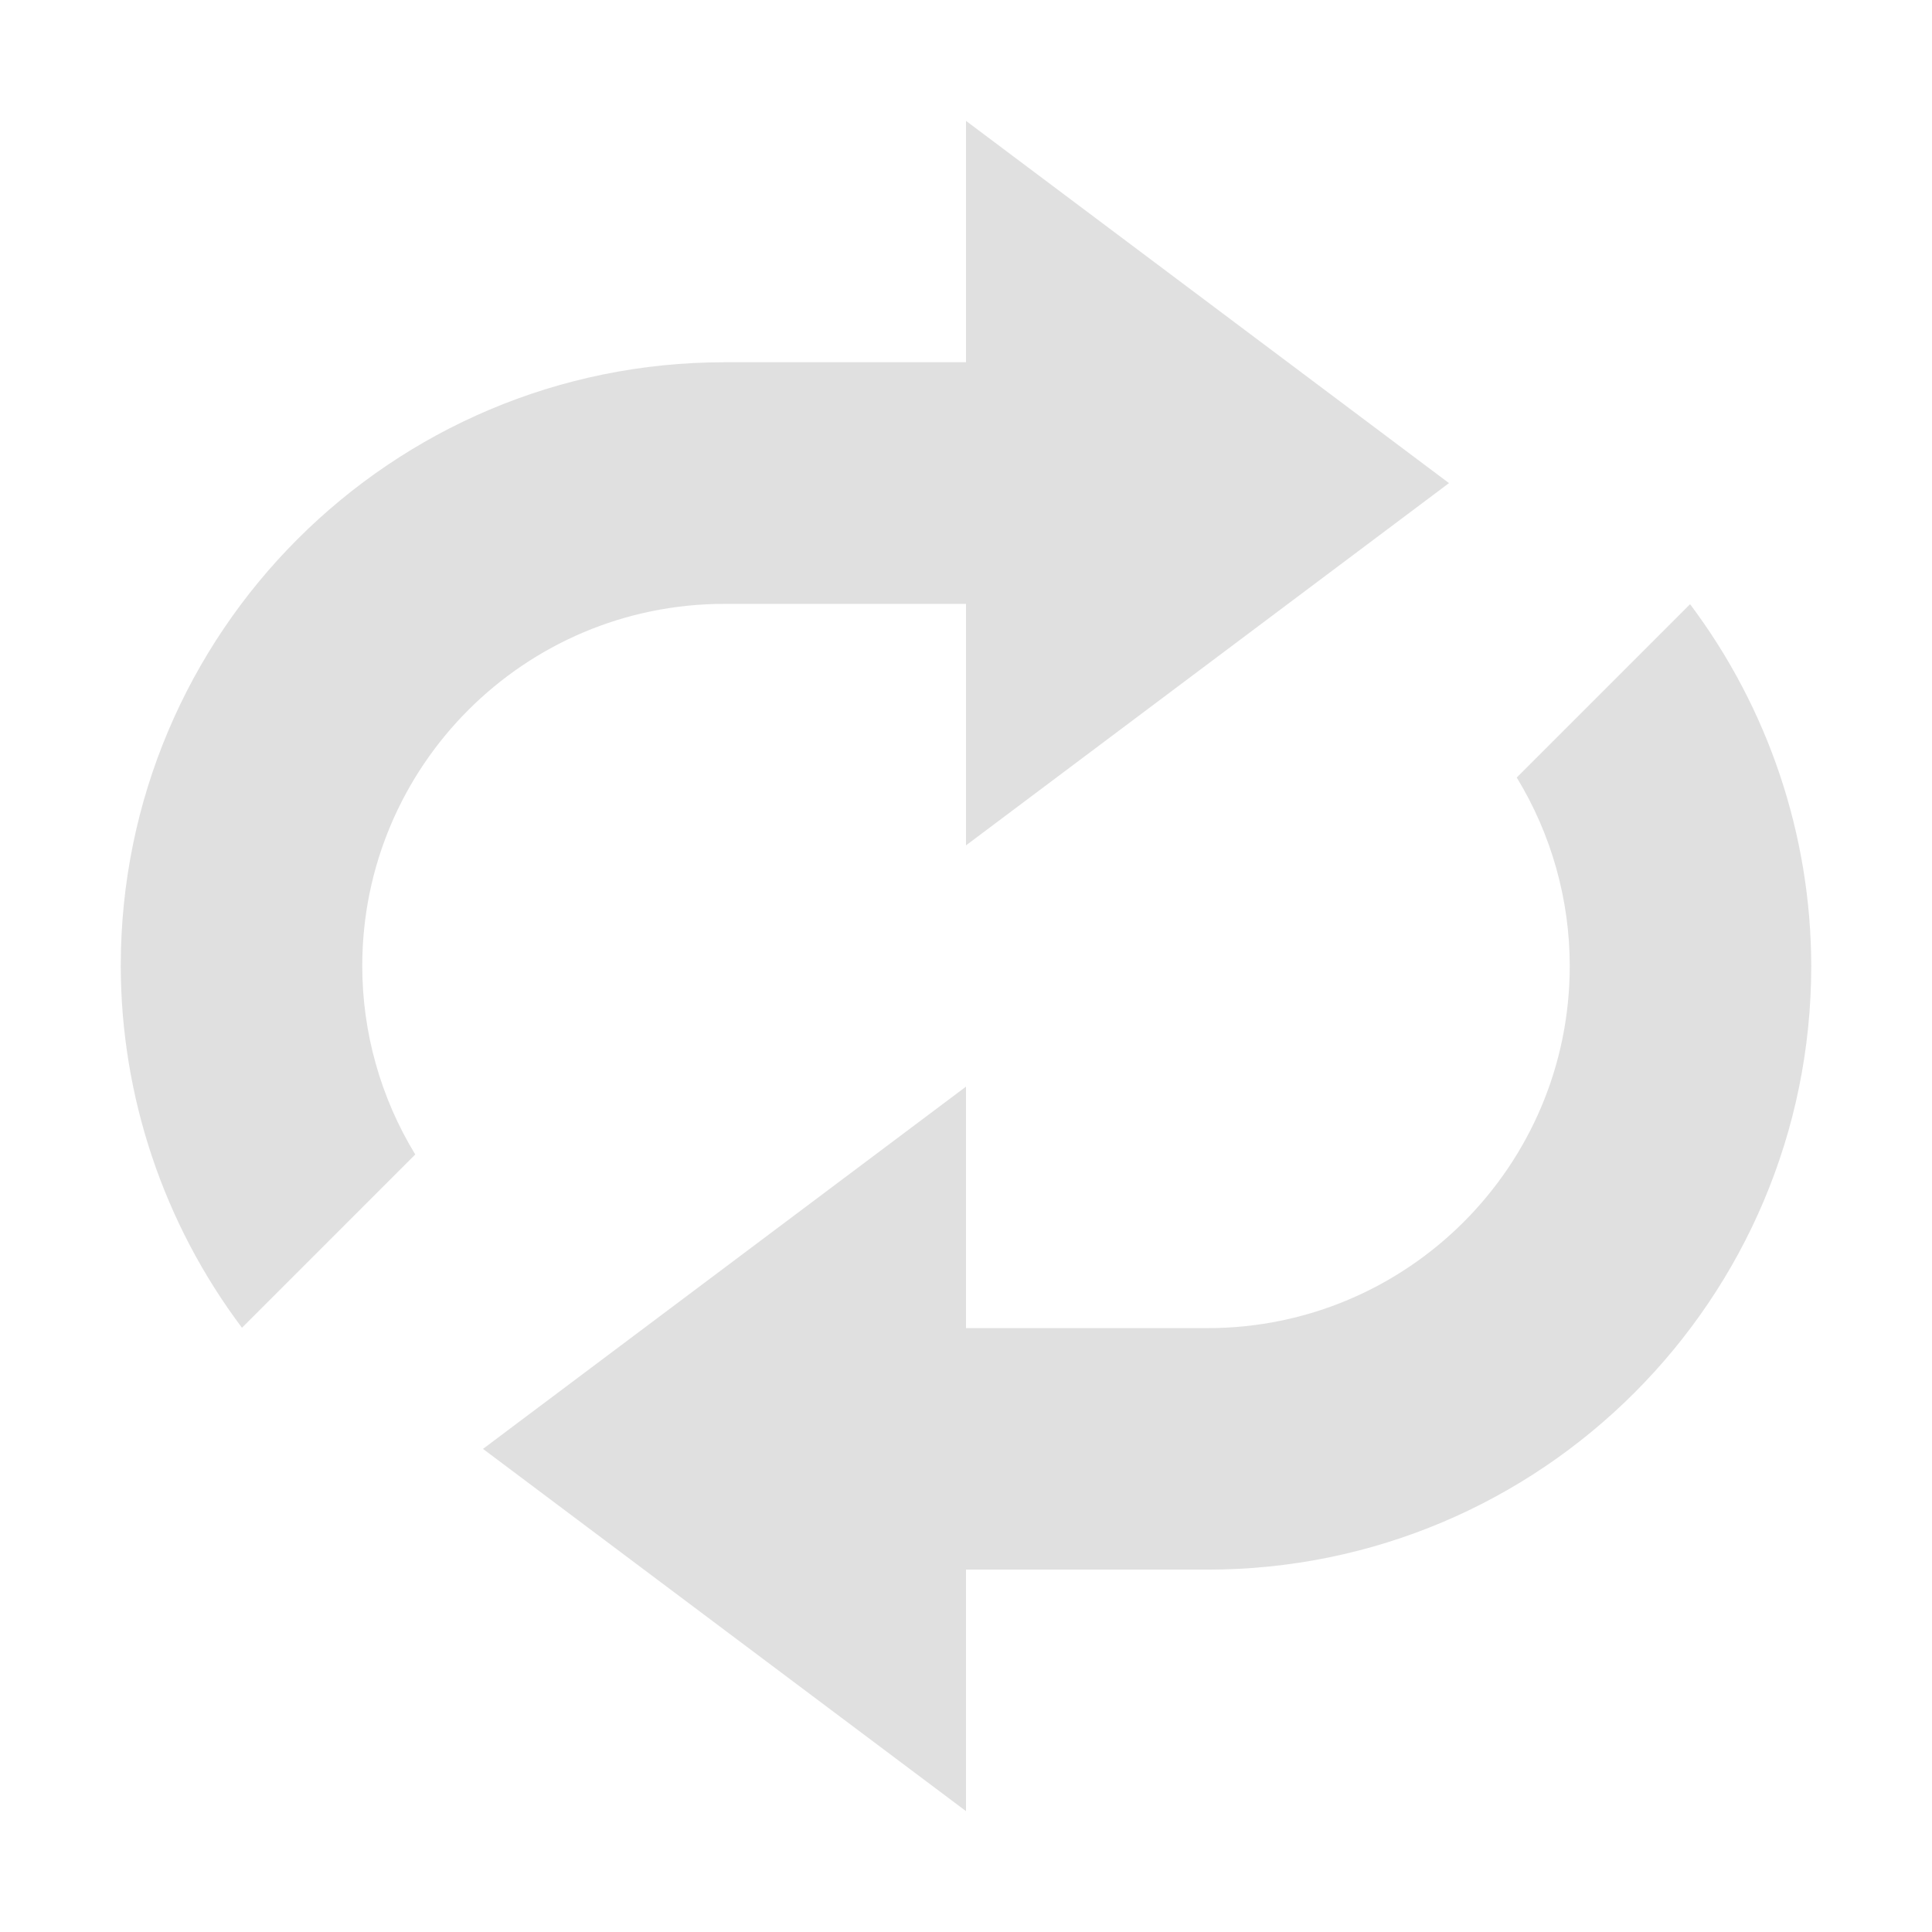
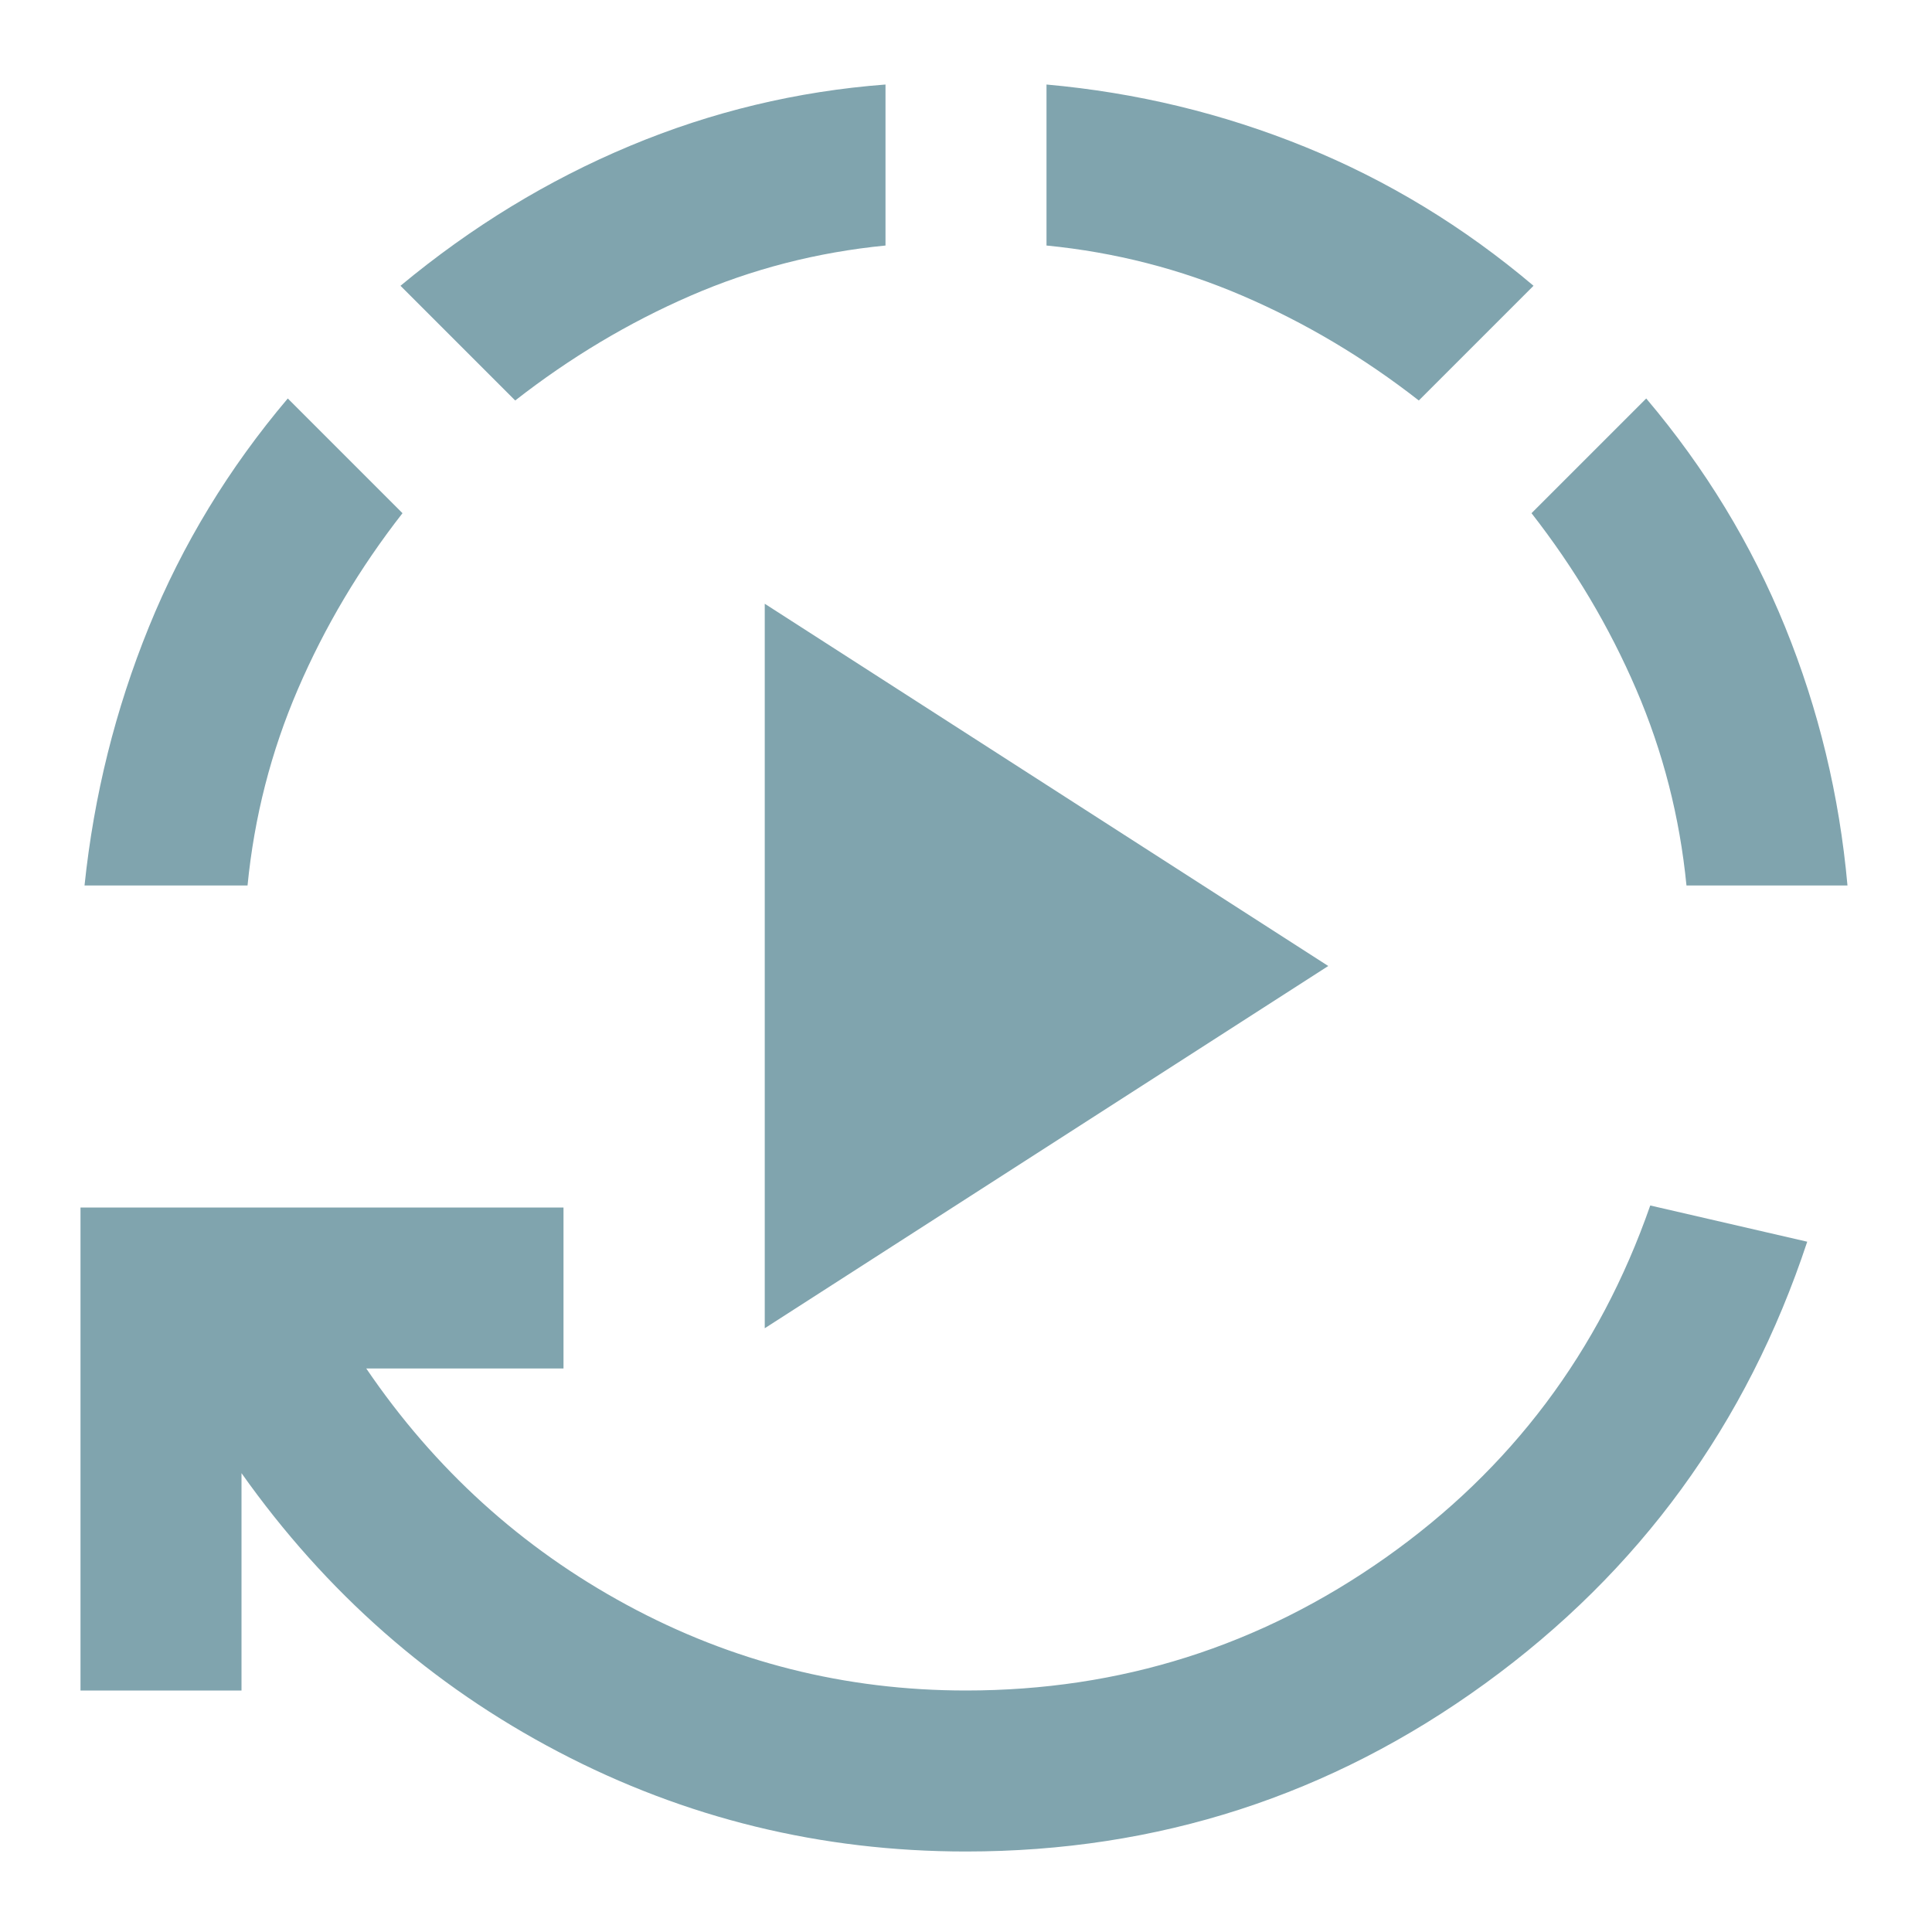
- <svg xmlns="http://www.w3.org/2000/svg" height="16" viewBox="0 0 16 16" width="16">
-   <path d="m8 1v2h-2a5 5 0 0 0 -5 5 5 5 0 0 0 1.004 2.996l1.435-1.435a3 3 0 0 1 -.439-1.56 3 3 0 0 1 3-3h2v2l2-1.5 2-1.5-2-1.5-2-1.5zm5.996 4.004-1.435 1.435a3 3 0 0 1 .439 1.56 3 3 0 0 1 -3 3h-2v-2l-2 1.5-2 1.5 2 1.5 2 1.5v-2h2a5 5 0 0 0 5-5 5 5 0 0 0 -1.004-2.996z" fill="#e0e0e0" fill-opacity=".996" />
+ <svg xmlns="http://www.w3.org/2000/svg" height="24px" viewBox="0 -960 960 960" width="24px" fill="#80A4AE">
+   <path d="M380-300v-360l280 180-280 180ZM480-40q-108 0-202.5-49.5T120-228v108H40v-240h240v80h-98q51 75 129.5 117.5T480-120q115 0 208.5-66T820-361l78 18q-45 136-160 219.5T480-40ZM42-520q7-67 32-128.5T143-762l57 57q-32 41-52 87.5T123-520H42Zm214-241-57-57q53-44 114-69.5T440-918v80q-51 5-97 25t-87 52Zm449 0q-41-32-87.5-52T520-838v-80q67 6 128.5 31T762-818l-57 57Zm133 241q-5-51-25-97.5T761-705l57-57q44 52 69 113.5T918-520h-80Z" />
</svg>
